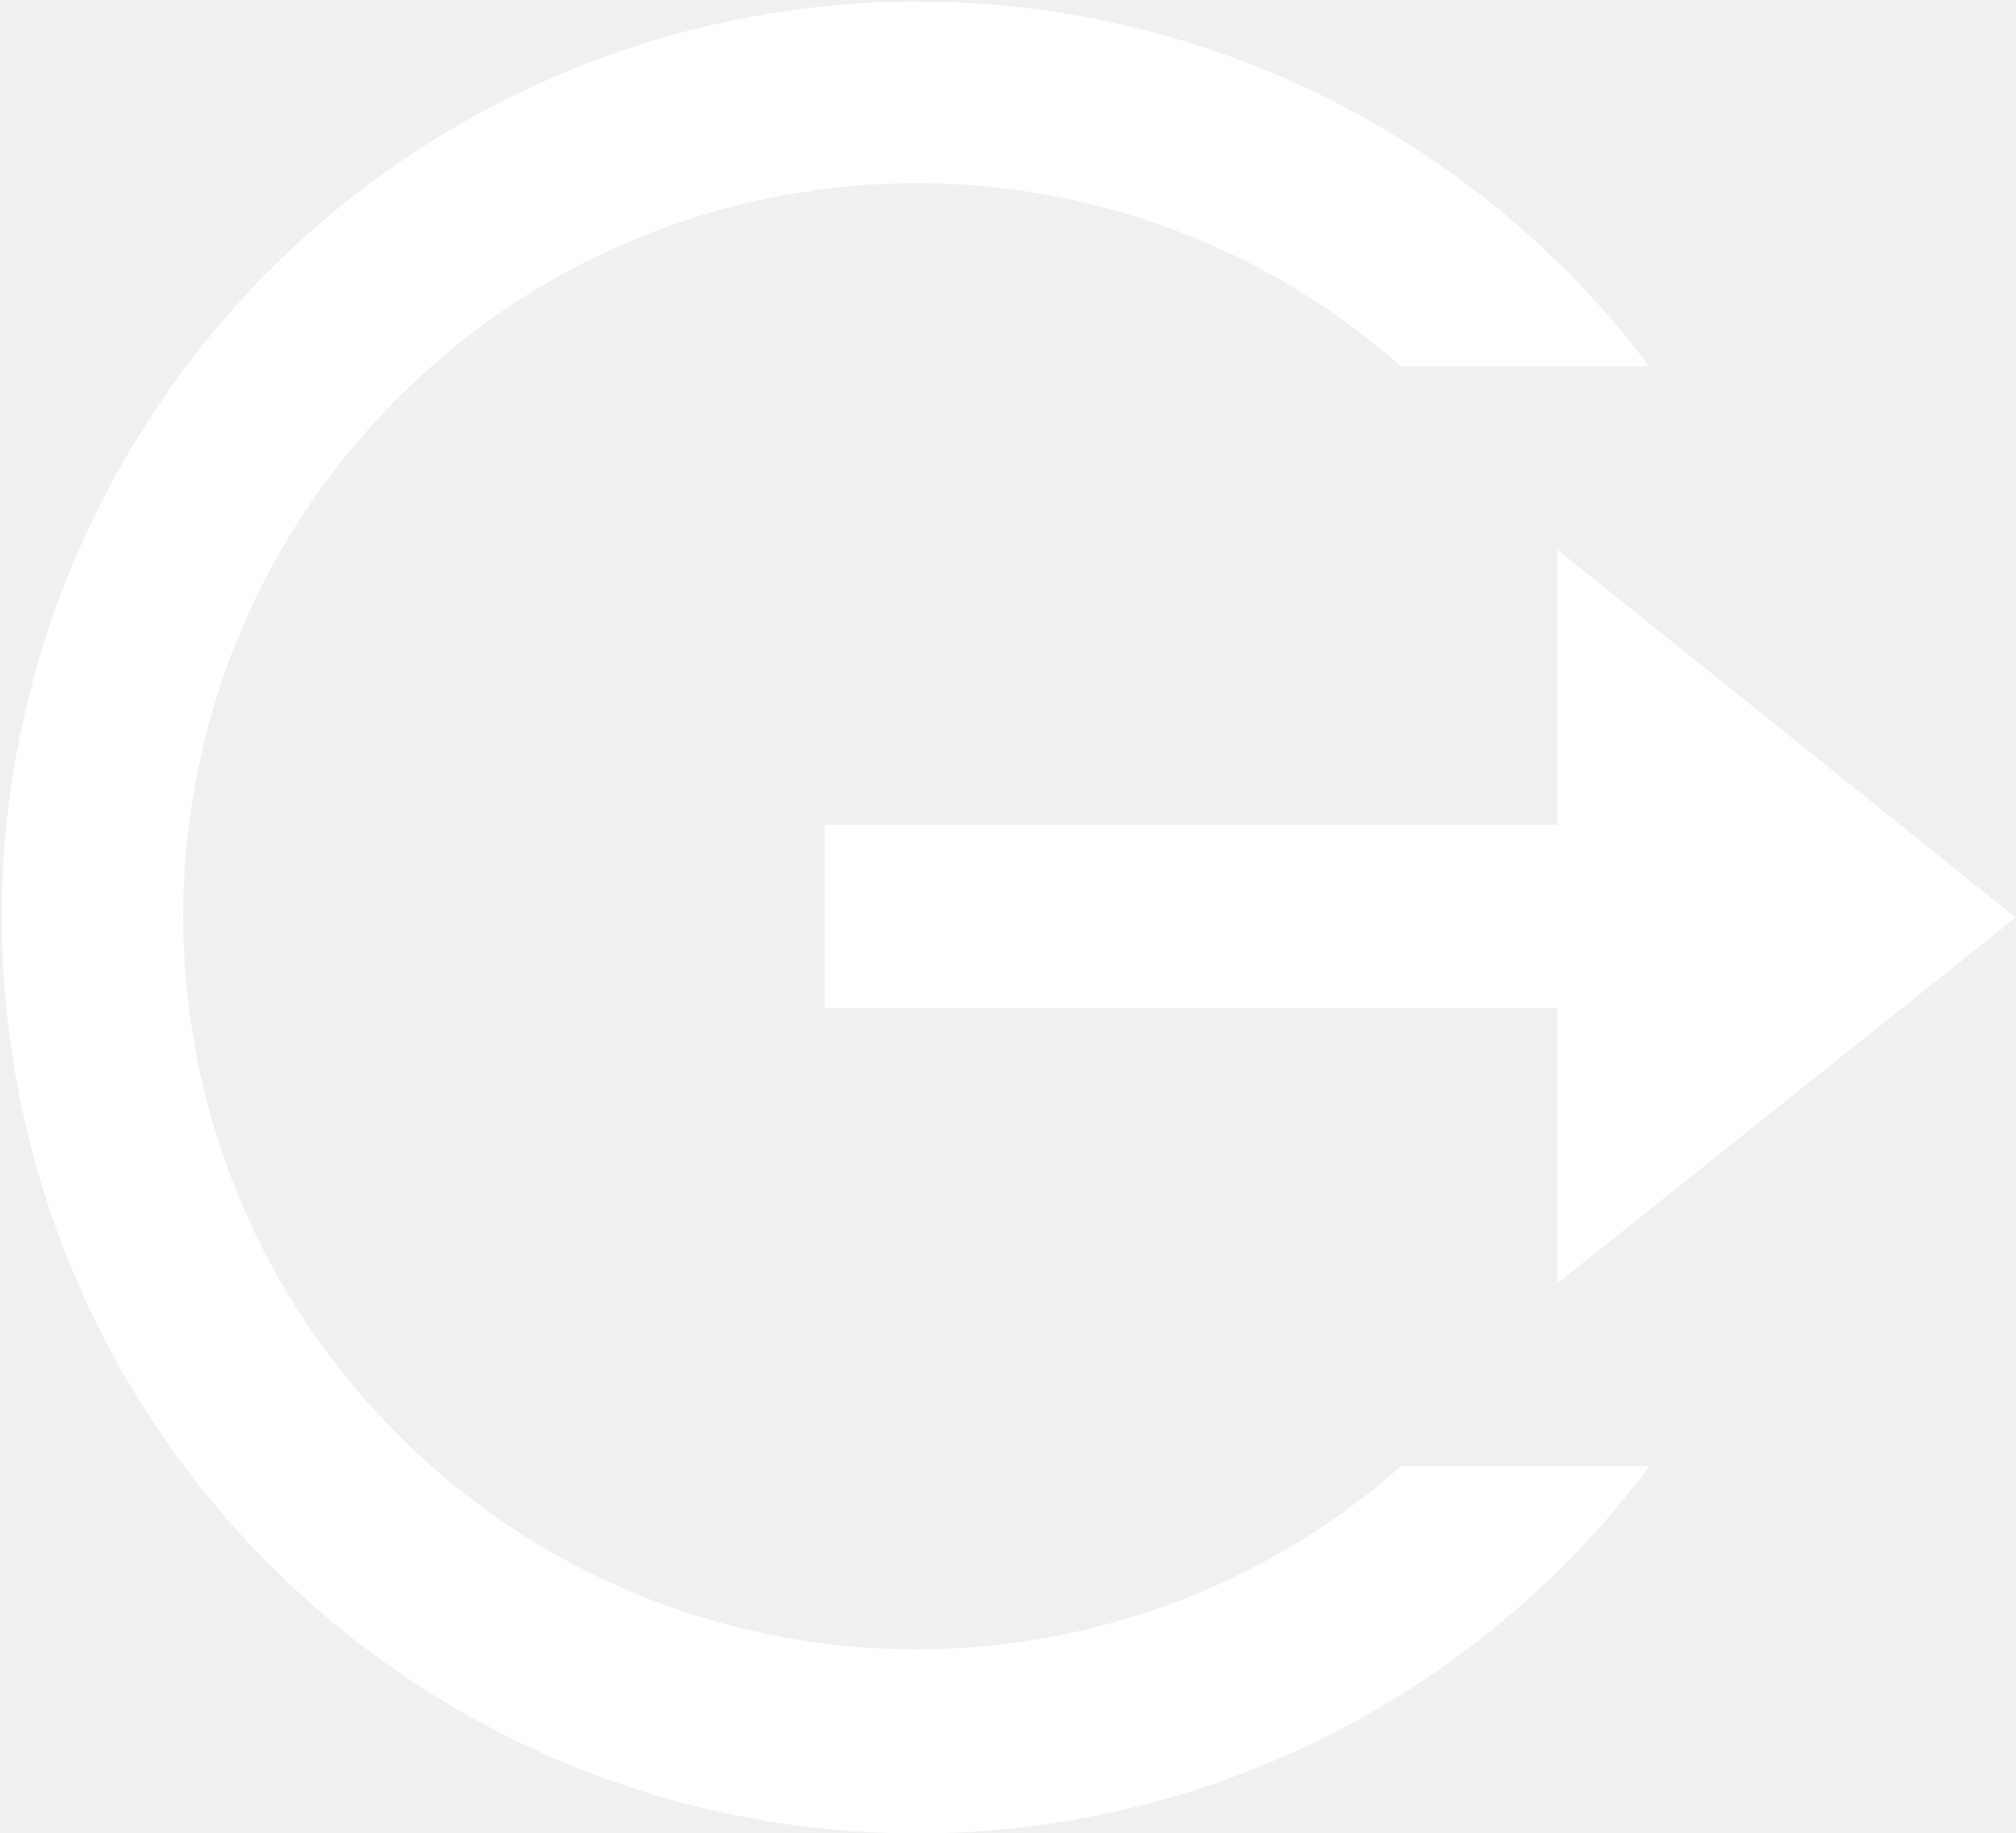
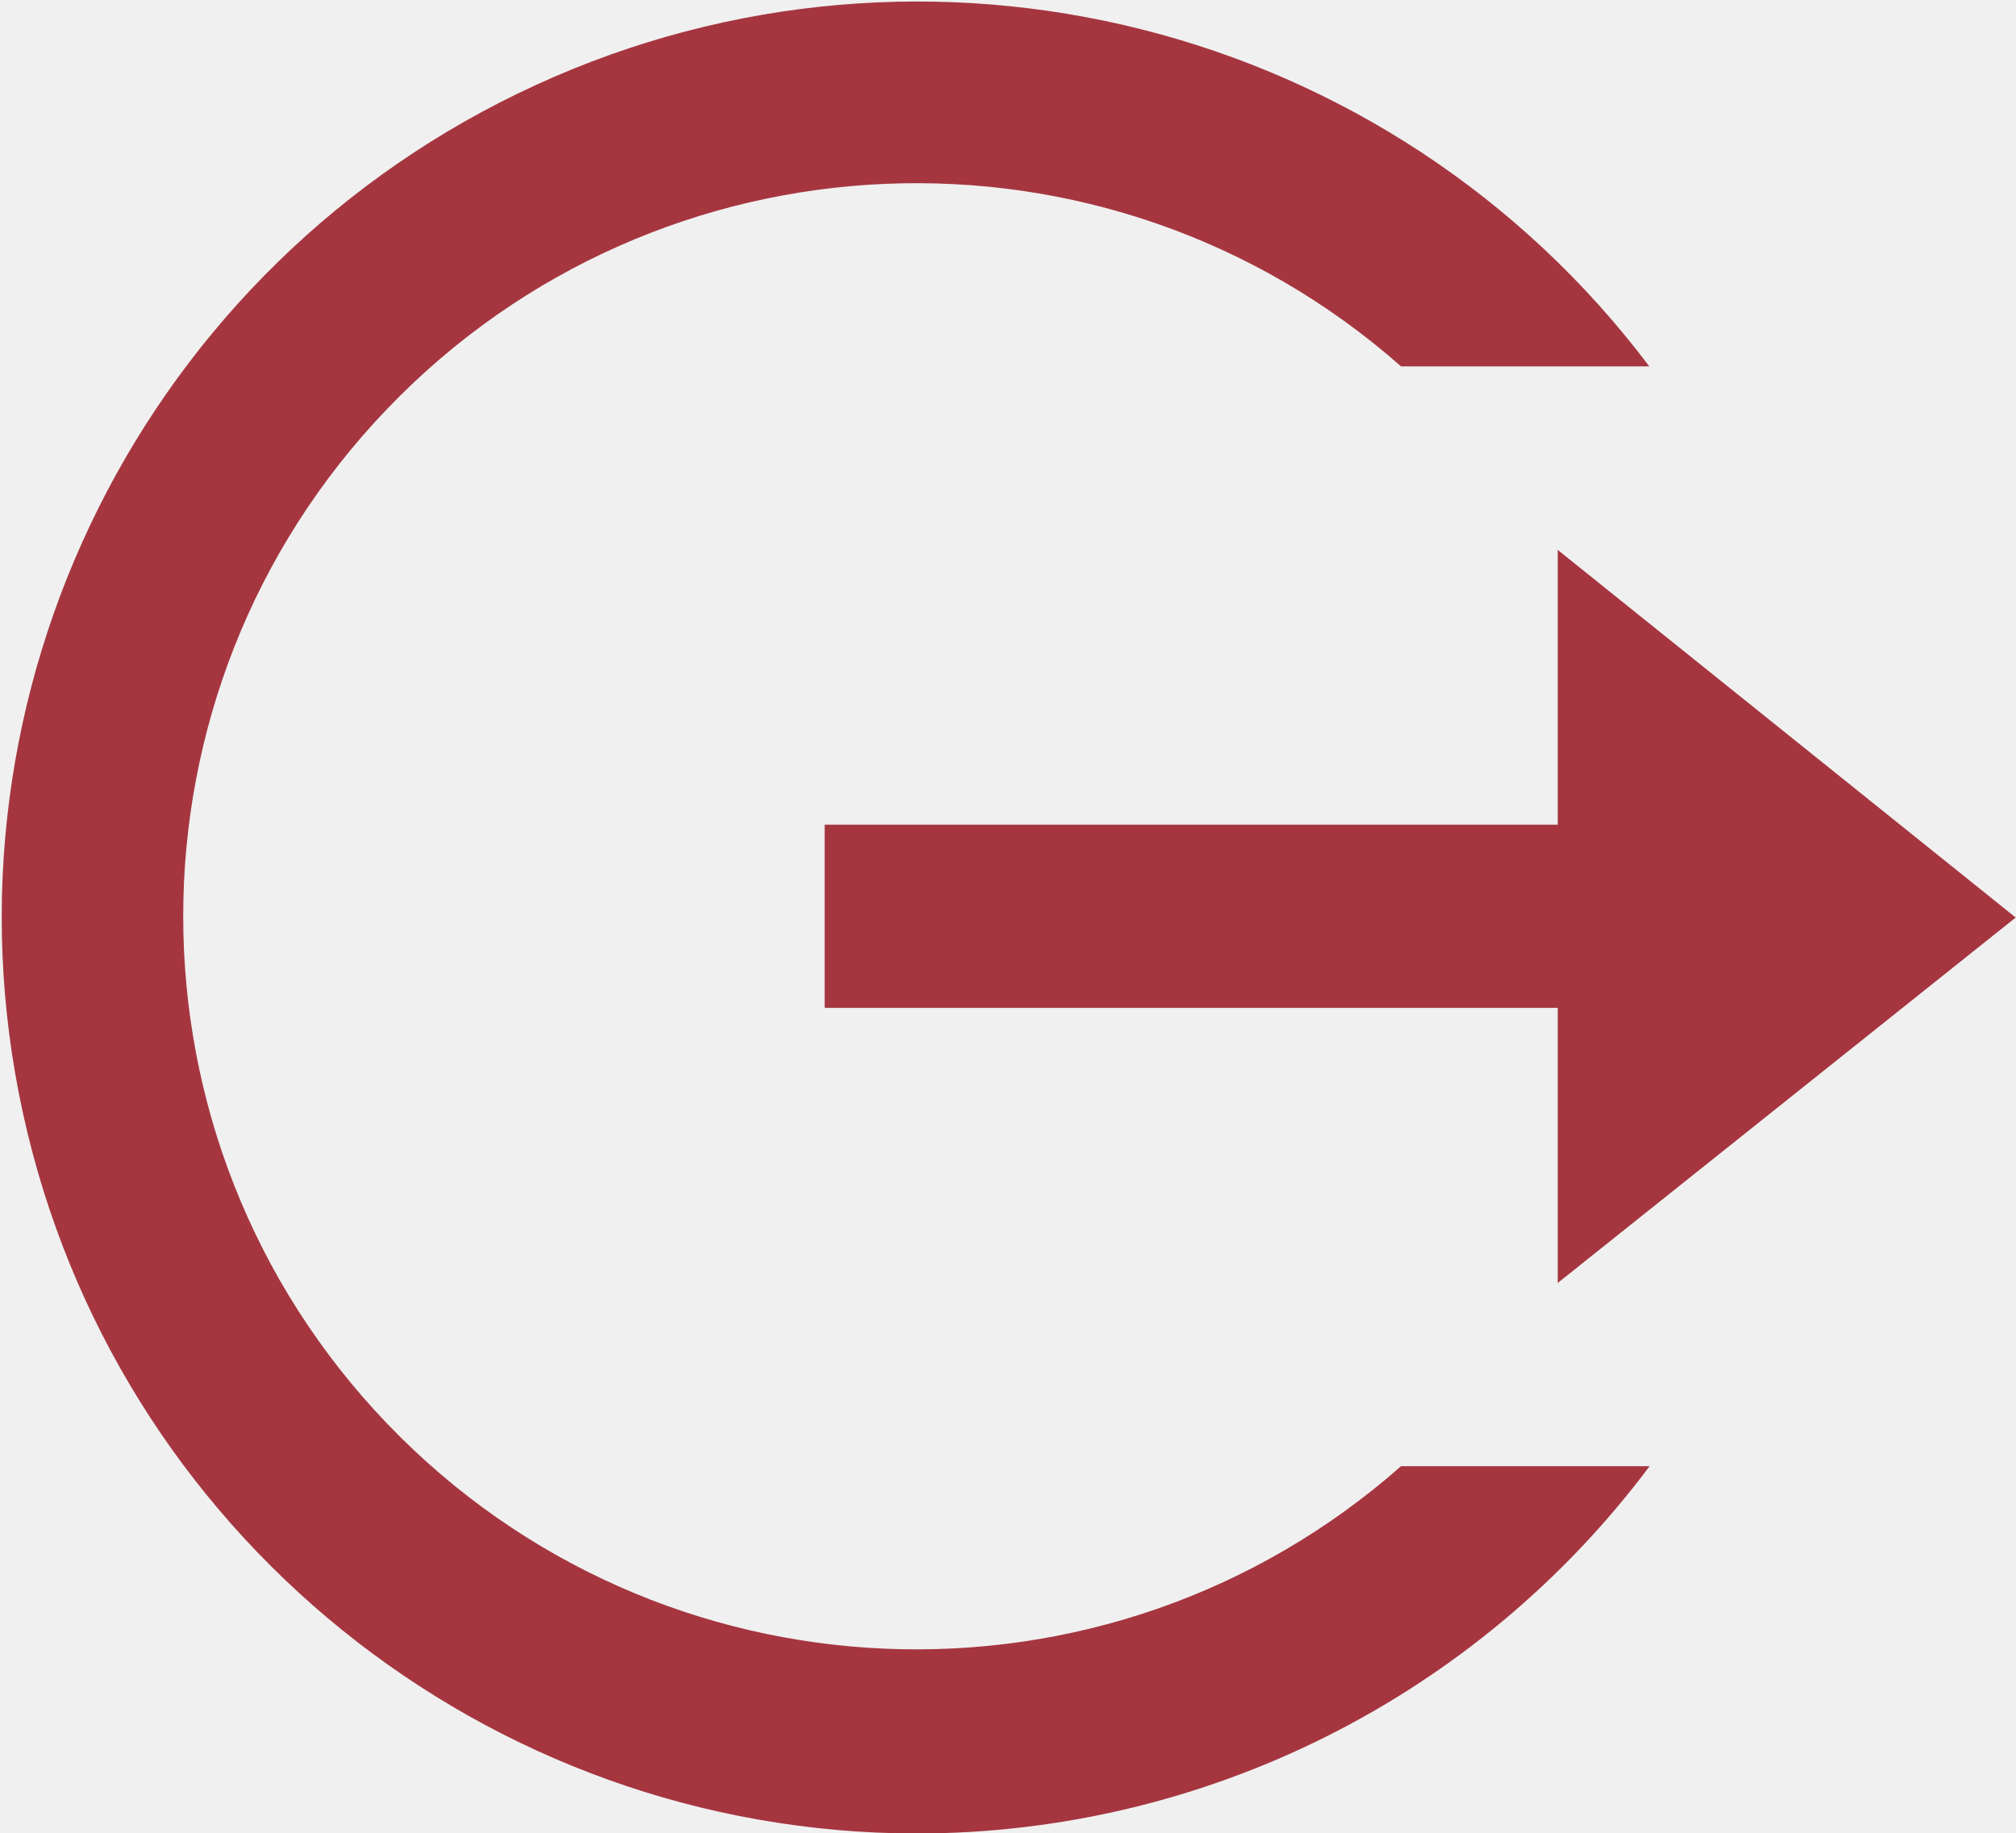
<svg xmlns="http://www.w3.org/2000/svg" id="Layer_1" data-name="Layer 1" viewBox="0 0 63.83 58.03">
  <defs>
-     <style>.cls-1{fill:#fff;}</style>
+     <style>.cls-1{fill:#A53640;}</style>
  </defs>
  <path class="cls-1" d="M47.19,79A29,29,0,1,1,70.4,32.55H62.54a23.21,23.21,0,1,0,0,34.82h7.87A29,29,0,0,1,47.19,79ZM67.5,61.57V52.86H44.29v-5.8H67.5v-8.7L82,50Z" transform="translate(-18.18 -20.95)" />
</svg>
